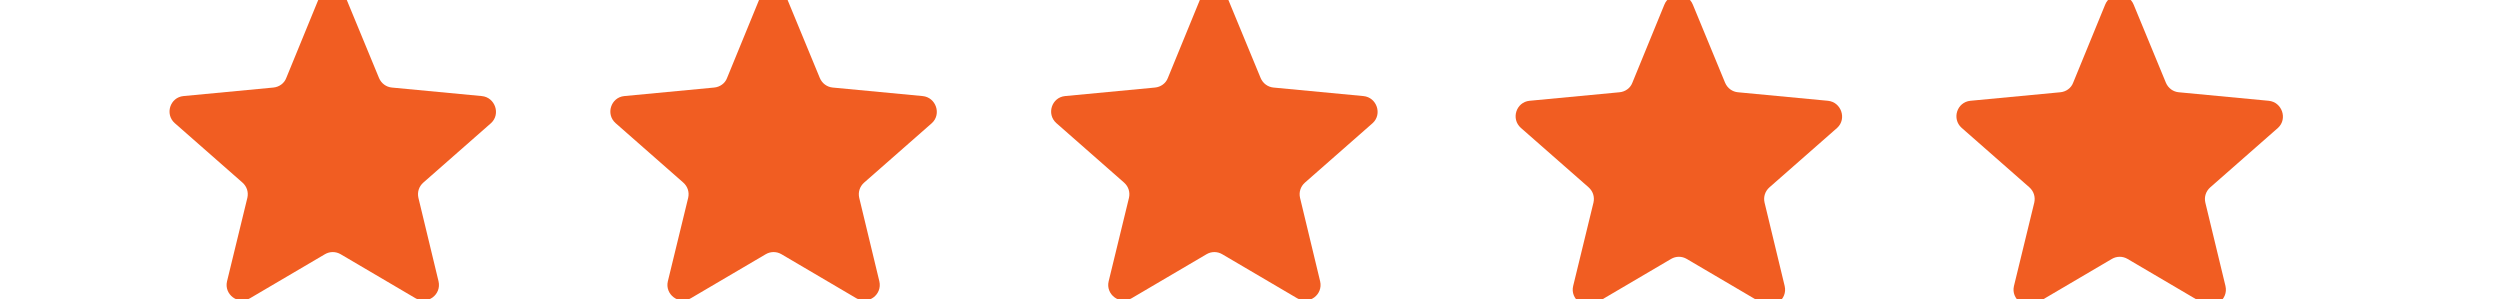
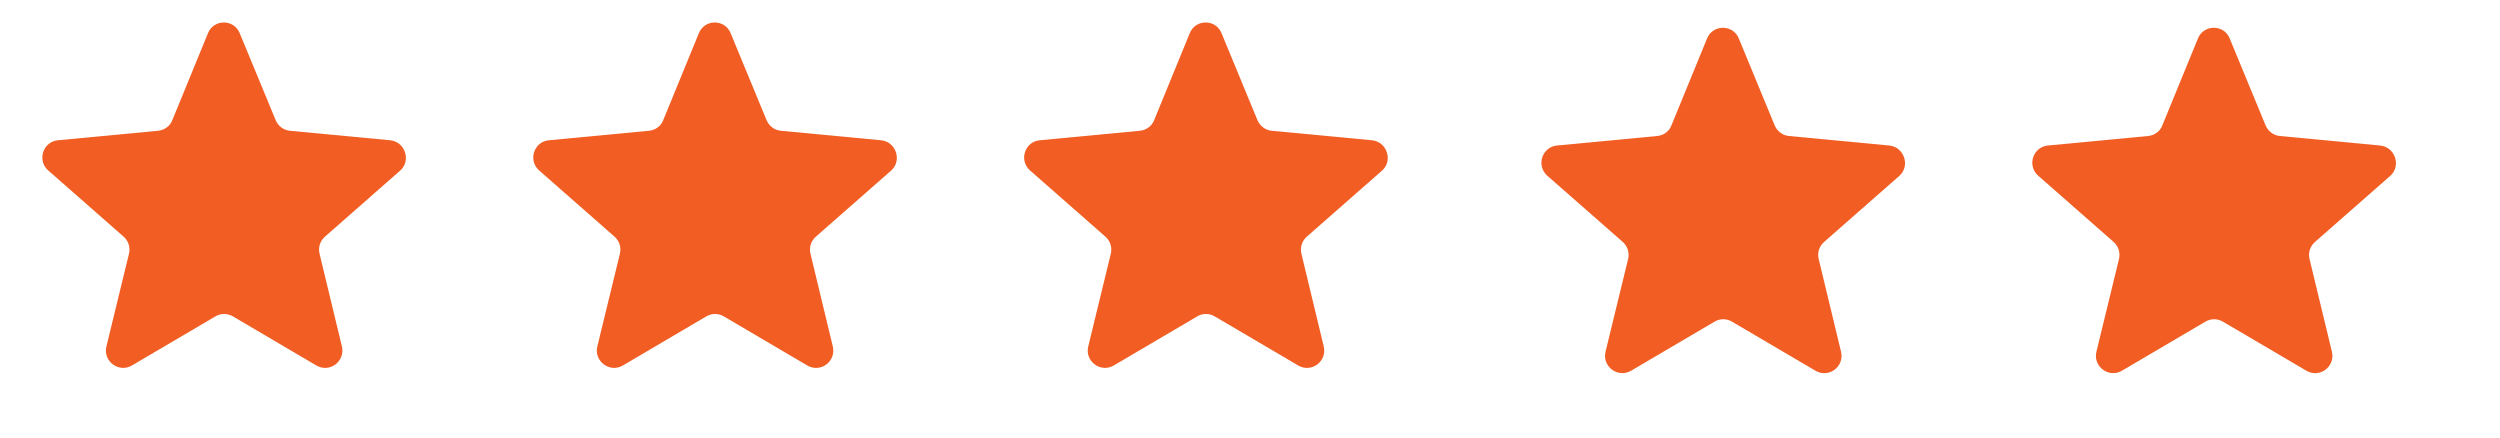
- <svg xmlns="http://www.w3.org/2000/svg" version="1.1" id="Layer_1" x="0px" y="0px" width="197.26px" height="23.536px" viewBox="0 18.352 197.26 23.536" enable-background="new 0 18.352 197.26 23.536" xml:space="preserve">
+ <svg xmlns="http://www.w3.org/2000/svg" version="1.1" id="Layer_1" x="0px" y="0px" width="177.129px" height="31px" viewBox="0 0 177.129 31" enable-background="new 0 0 177.129 31" xml:space="preserve">
  <g>
    <g>
-       <path fill="#F15D22" d="M38.014,25.932l-7.093-0.672c-0.448-0.042-0.834-0.325-1.015-0.753l-2.543-6.155    c-0.405-1.02-1.85-1.02-2.254,0l-2.523,6.155c-0.159,0.428-0.568,0.711-1.017,0.753l-7.093,0.672    c-1.057,0.102-1.483,1.425-0.691,2.132l5.348,4.696c0.346,0.308,0.487,0.752,0.385,1.2l-1.604,6.588    c-0.248,1.036,0.873,1.887,1.809,1.34l5.915-3.477c0.384-0.226,0.851-0.226,1.24,0l5.913,3.477    c0.934,0.546,2.055-0.285,1.811-1.34l-1.588-6.588c-0.101-0.448,0.041-0.894,0.387-1.2l5.346-4.696    C39.519,27.357,39.071,26.032,38.014,25.932z" />
+       <path fill="#F15D22" d="M27.638,9.938l-7.093-0.672c-0.448-0.043-0.834-0.325-1.015-0.754l-2.543-6.154    c-0.405-1.02-1.85-1.02-2.254,0L12.21,8.512c-0.159,0.429-0.568,0.711-1.017,0.754L4.1,9.938    c-1.057,0.102-1.483,1.425-0.691,2.132l5.348,4.696c0.346,0.308,0.487,0.752,0.385,1.199l-1.604,6.588    c-0.248,1.037,0.873,1.889,1.809,1.342l5.915-3.479c0.384-0.227,0.851-0.227,1.24,0l5.913,3.479    c0.934,0.545,2.055-0.285,1.811-1.342l-1.588-6.588c-0.101-0.447,0.041-0.894,0.387-1.199l5.346-4.696    C29.143,11.363,28.695,10.038,27.638,9.938z" />
    </g>
  </g>
  <g>
    <g>
-       <path fill="#F15D22" d="M72.797,25.932l-7.092-0.672c-0.449-0.042-0.836-0.325-1.017-0.753l-2.543-6.155    c-0.405-1.02-1.85-1.02-2.255,0l-2.523,6.155c-0.158,0.428-0.567,0.711-1.016,0.753l-7.091,0.672    c-1.058,0.102-1.485,1.425-0.691,2.132l5.346,4.696c0.346,0.308,0.487,0.752,0.385,1.2l-1.604,6.588    c-0.246,1.036,0.872,1.887,1.808,1.34l5.916-3.477c0.385-0.226,0.853-0.226,1.24,0l5.913,3.477    c0.936,0.546,2.054-0.285,1.811-1.34l-1.588-6.588c-0.101-0.448,0.041-0.894,0.387-1.2l5.348-4.696    C74.303,27.357,73.855,26.032,72.797,25.932z" />
+       <path fill="#F15D22" d="M62.421,9.938l-7.092-0.672c-0.449-0.043-0.836-0.325-1.017-0.754l-2.543-6.154    c-0.405-1.02-1.85-1.02-2.255,0l-2.523,6.154c-0.158,0.429-0.567,0.711-1.016,0.754l-7.091,0.672    c-1.058,0.102-1.485,1.425-0.691,2.132l5.346,4.696c0.346,0.308,0.487,0.752,0.385,1.199l-1.604,6.588    c-0.246,1.037,0.872,1.889,1.808,1.342l5.916-3.479c0.385-0.227,0.853-0.227,1.24,0l5.913,3.479    c0.936,0.545,2.054-0.285,1.811-1.342l-1.588-6.588c-0.101-0.447,0.041-0.894,0.387-1.199l5.348-4.696    C63.927,11.363,63.479,10.038,62.421,9.938z" />
    </g>
  </g>
  <g>
    <g>
-       <path fill="#F15D22" d="M107.578,25.932l-7.093-0.672c-0.447-0.042-0.834-0.325-1.016-0.753l-2.543-6.155    c-0.407-1.02-1.852-1.02-2.255,0l-2.523,6.155c-0.161,0.428-0.567,0.711-1.016,0.753l-7.093,0.672    c-1.058,0.102-1.484,1.425-0.691,2.132l5.346,4.696c0.346,0.308,0.488,0.752,0.387,1.2l-1.604,6.588    c-0.248,1.036,0.87,1.887,1.808,1.34l5.916-3.477c0.383-0.226,0.851-0.226,1.237,0l5.917,3.477    c0.934,0.546,2.054-0.285,1.809-1.34l-1.586-6.588c-0.102-0.448,0.041-0.894,0.387-1.2l5.346-4.696    C109.083,27.357,108.635,26.032,107.578,25.932z" />
+       <path fill="#F15D22" d="M97.202,9.938l-7.093-0.672c-0.446-0.043-0.834-0.325-1.017-0.754L86.55,2.358    c-0.406-1.02-1.852-1.02-2.255,0l-2.522,6.154c-0.162,0.429-0.567,0.711-1.017,0.754l-7.093,0.672    c-1.059,0.102-1.484,1.425-0.691,2.132l5.346,4.696c0.347,0.308,0.488,0.752,0.388,1.199l-1.604,6.588    c-0.248,1.037,0.871,1.889,1.809,1.342l5.916-3.479c0.383-0.227,0.851-0.227,1.236,0l5.917,3.479    c0.935,0.545,2.056-0.285,1.81-1.342l-1.586-6.588c-0.103-0.447,0.041-0.894,0.387-1.199l5.348-4.696    C98.708,11.363,98.258,10.038,97.202,9.938z" />
    </g>
  </g>
  <g>
-     <path fill="#F15D22" d="M144.228,26.304l-7.094-0.672c-0.447-0.039-0.833-0.322-1.017-0.75l-2.541-6.155   c-0.404-1.02-1.849-1.02-2.255,0l-2.522,6.155c-0.161,0.428-0.567,0.711-1.016,0.75l-7.095,0.672   c-1.058,0.104-1.482,1.425-0.69,2.134l5.349,4.695c0.346,0.309,0.486,0.753,0.385,1.201l-1.604,6.587   c-0.247,1.034,0.871,1.887,1.811,1.339l5.916-3.477c0.383-0.226,0.851-0.226,1.235,0l5.916,3.477   c0.935,0.548,2.056-0.285,1.812-1.339l-1.588-6.587c-0.102-0.448,0.041-0.894,0.388-1.201l5.346-4.695   C145.733,27.729,145.285,26.406,144.228,26.304z" />
+     <path fill="#F15D22" d="M133.852,10.31l-7.094-0.673c-0.447-0.039-0.834-0.321-1.018-0.75L123.2,2.733   c-0.404-1.02-1.849-1.02-2.255,0l-2.522,6.154c-0.16,0.429-0.566,0.711-1.016,0.75l-7.095,0.673   c-1.06,0.104-1.481,1.425-0.69,2.134l5.35,4.695c0.346,0.309,0.486,0.752,0.385,1.201l-1.604,6.586   c-0.248,1.035,0.871,1.889,1.811,1.34l5.916-3.477c0.383-0.227,0.852-0.227,1.234,0l5.916,3.477   c0.936,0.549,2.057-0.285,1.812-1.34l-1.588-6.586c-0.103-0.449,0.041-0.895,0.39-1.201l5.346-4.695   C135.357,11.735,134.909,10.413,133.852,10.31z" />
  </g>
  <g>
-     <path fill="#F15D22" d="M179.007,26.304l-7.091-0.672c-0.448-0.039-0.834-0.322-1.017-0.75l-2.541-6.155   c-0.406-1.02-1.853-1.02-2.256,0l-2.523,6.155c-0.159,0.428-0.568,0.711-1.016,0.75l-7.092,0.672   c-1.061,0.104-1.484,1.425-0.691,2.134l5.346,4.695c0.346,0.309,0.486,0.753,0.387,1.201l-1.604,6.587   c-0.245,1.034,0.873,1.887,1.809,1.339l5.915-3.477c0.388-0.226,0.854-0.226,1.24,0l5.914,3.477   c0.935,0.548,2.054-0.285,1.812-1.339l-1.59-6.587c-0.101-0.448,0.043-0.894,0.391-1.201l5.347-4.695   C180.515,27.729,180.067,26.406,179.007,26.304z" />
+     <path fill="#F15D22" d="M168.631,10.31l-7.092-0.673c-0.447-0.039-0.834-0.321-1.017-0.75l-2.541-6.154   c-0.405-1.02-1.854-1.02-2.256,0l-2.522,6.154c-0.16,0.429-0.568,0.711-1.017,0.75l-7.092,0.673   c-1.062,0.104-1.484,1.425-0.691,2.134l5.347,4.695c0.346,0.309,0.485,0.752,0.387,1.201l-1.604,6.586   c-0.246,1.035,0.872,1.889,1.809,1.34l5.914-3.477c0.389-0.227,0.854-0.227,1.24,0l5.914,3.477c0.936,0.549,2.055-0.285,1.812-1.34   l-1.591-6.586c-0.102-0.449,0.043-0.895,0.392-1.201l5.349-4.695C170.139,11.735,169.691,10.413,168.631,10.31z" />
  </g>
</svg>
